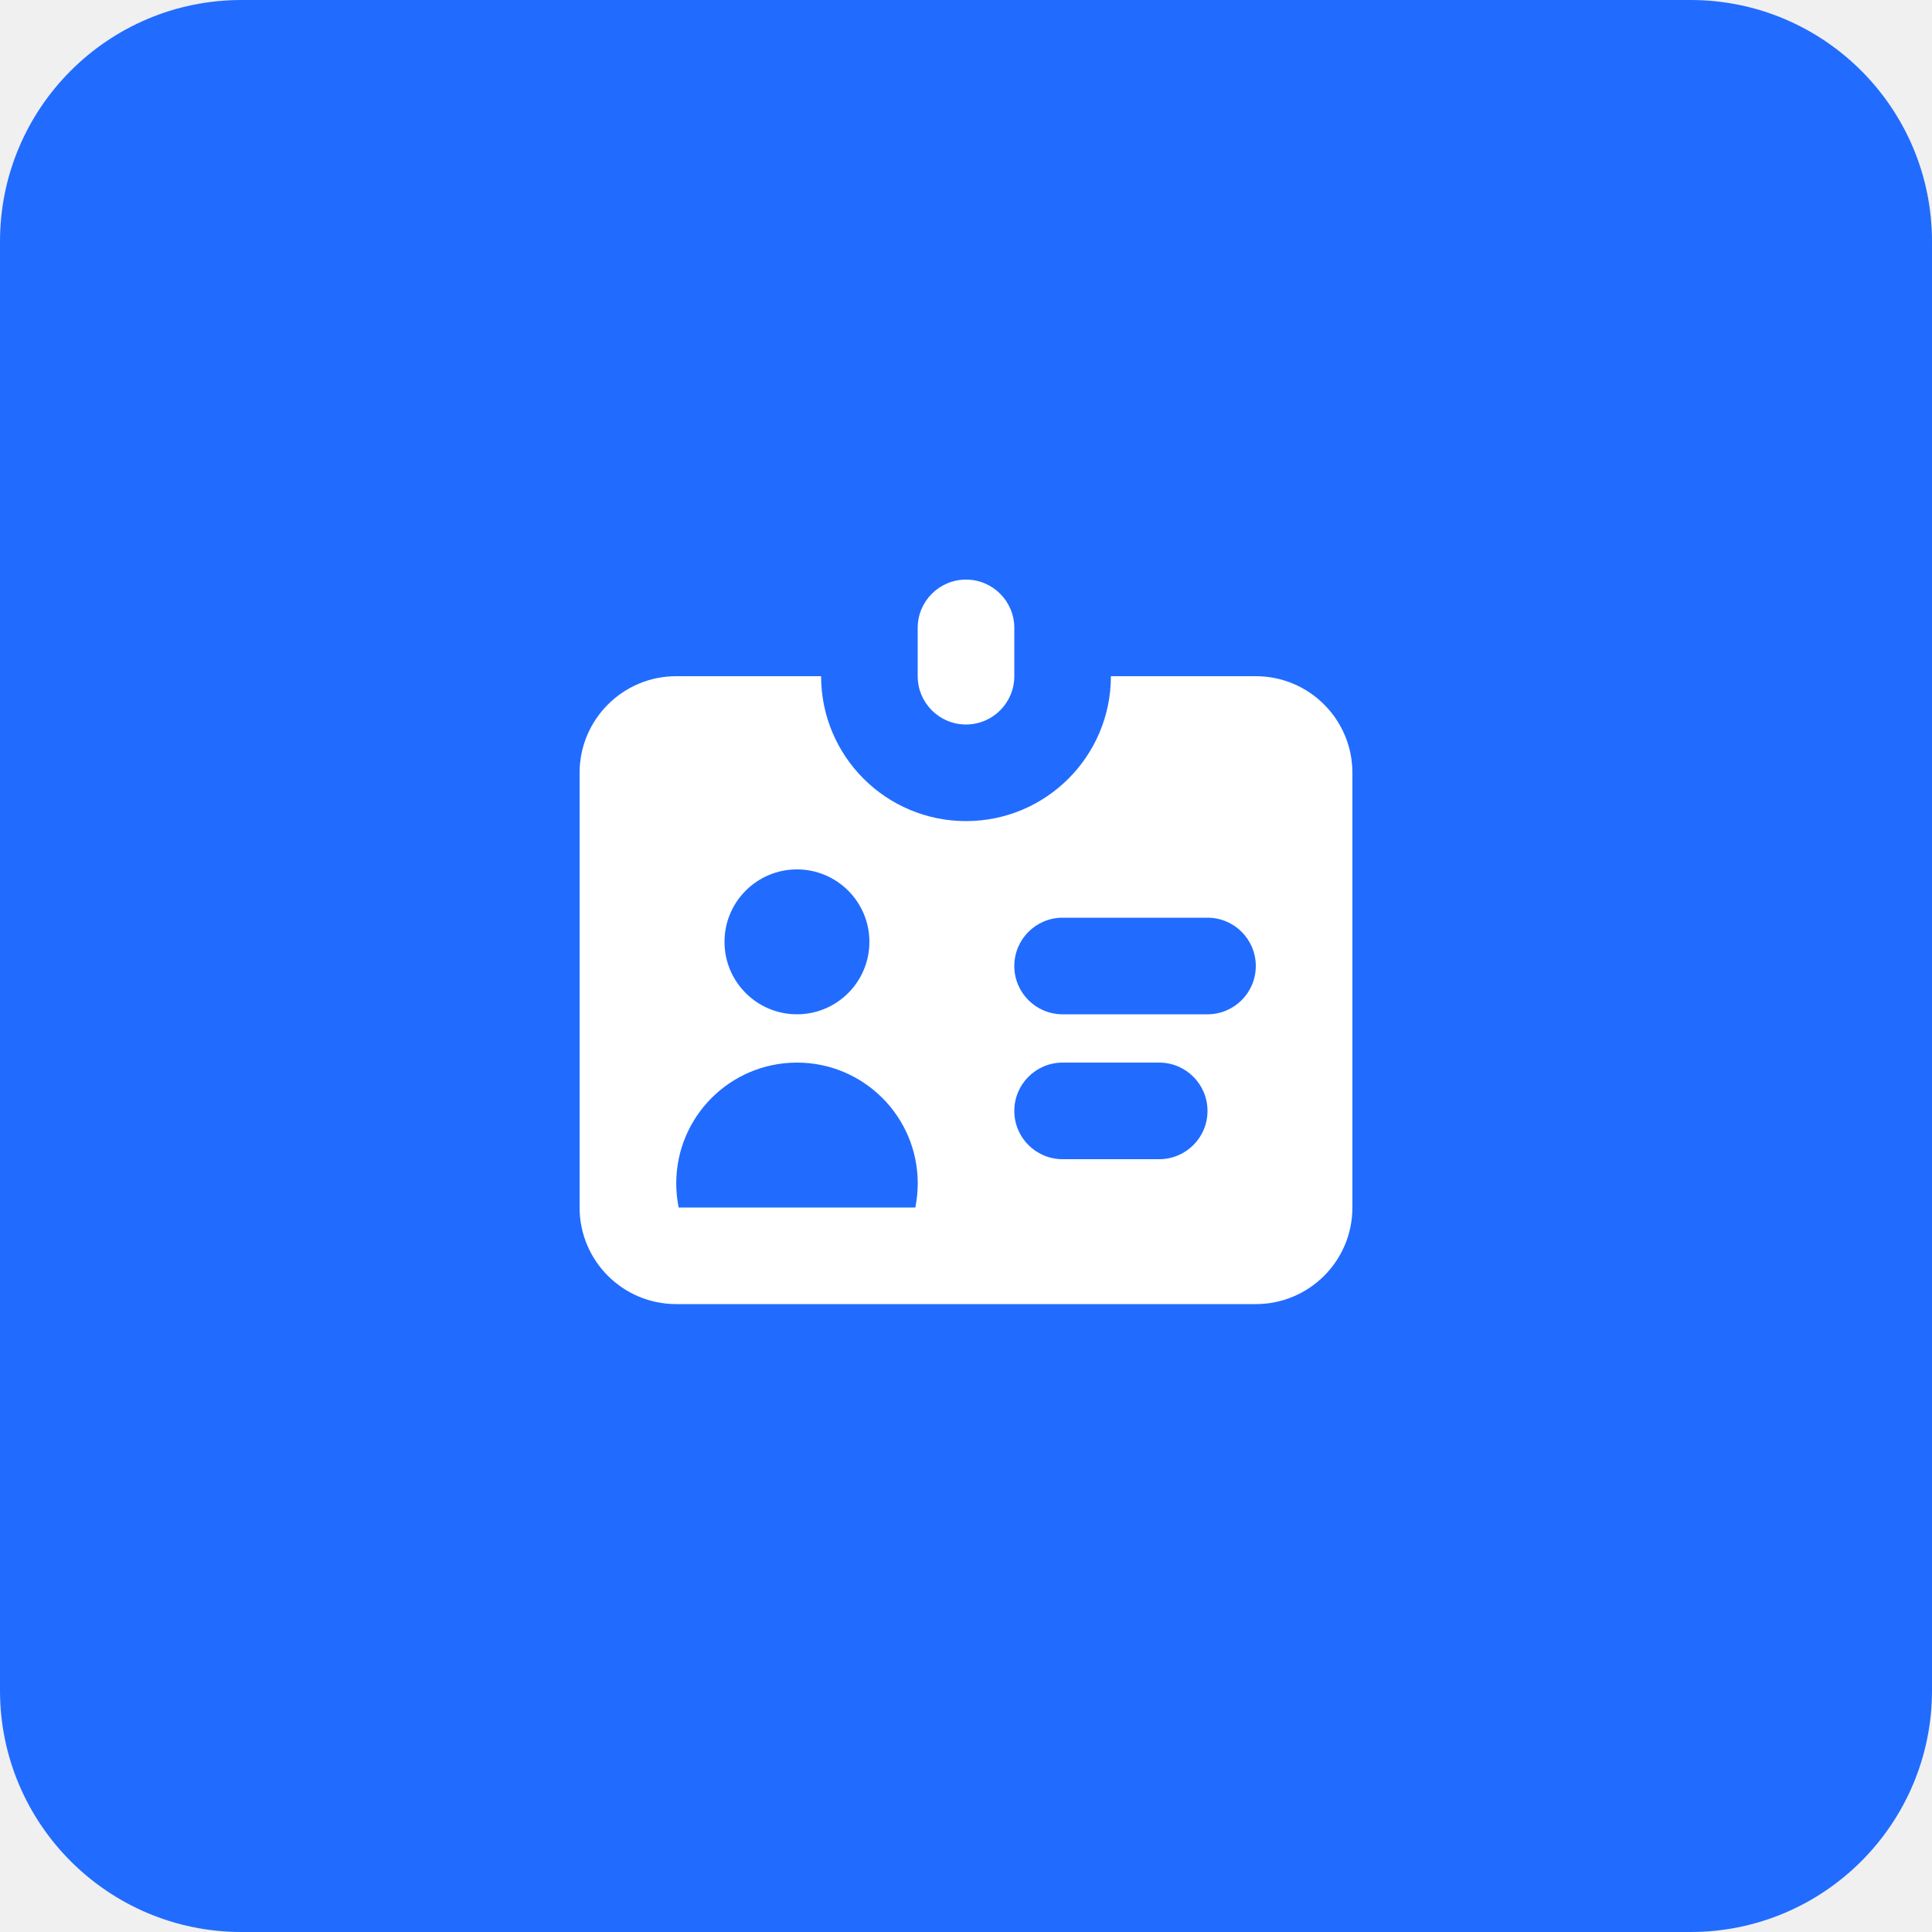
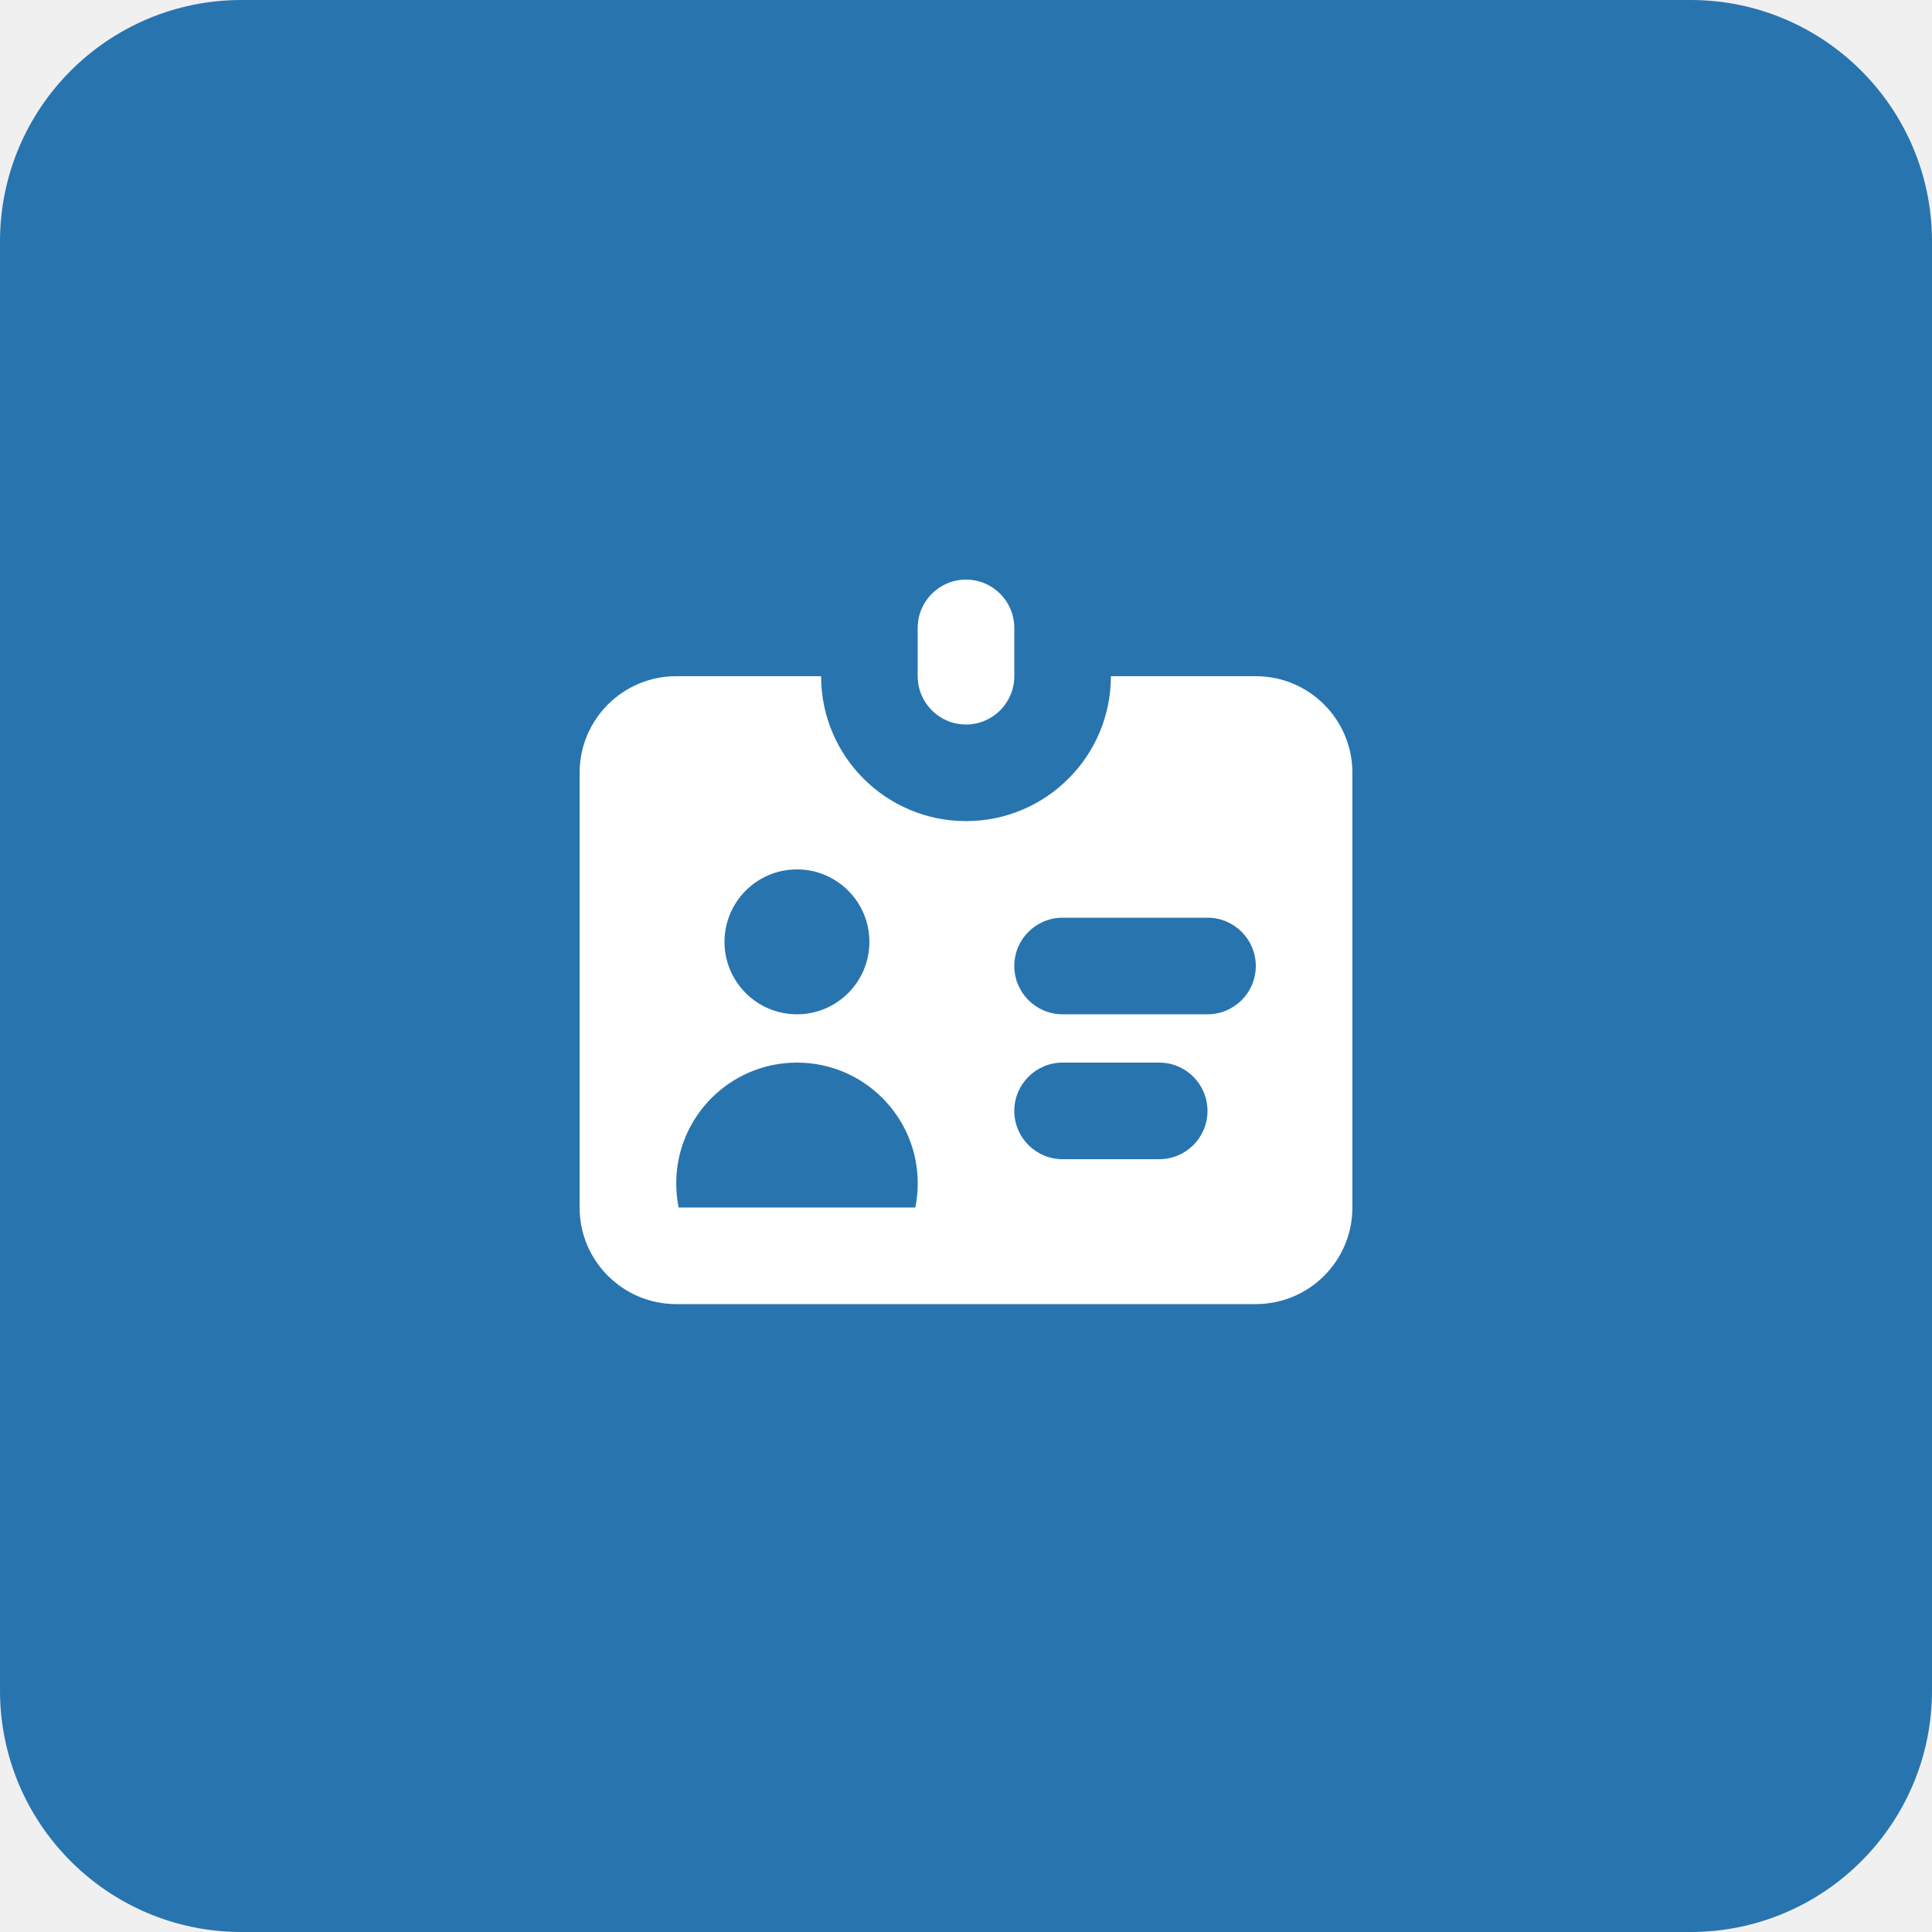
<svg xmlns="http://www.w3.org/2000/svg" width="48" height="48" viewBox="0 0 48 48" fill="none">
-   <rect width="48" height="48" rx="6" fill="#216CFF" />
+   <rect width="48" height="48" rx="6" fill="#2874AF" />
  <path d="M24 14.4C23.337 14.4 22.8 14.937 22.8 15.6V16.8C22.8 17.463 23.337 18 24 18C24.663 18 25.2 17.463 25.2 16.8V15.6C25.2 14.937 24.663 14.4 24 14.4Z" fill="white" />
  <path fill-rule="evenodd" clip-rule="evenodd" d="M16.8 16.8H20.4C20.4 18.788 22.012 20.4 24 20.4C25.988 20.4 27.6 18.788 27.6 16.8H31.2C32.526 16.8 33.6 17.875 33.6 19.2V30C33.6 31.326 32.526 32.4 31.2 32.4H16.8C15.475 32.4 14.4 31.326 14.4 30V19.2C14.4 17.875 15.475 16.8 16.8 16.8ZM19.8 25.2C20.794 25.2 21.6 24.394 21.6 23.4C21.6 22.406 20.794 21.6 19.8 21.6C18.806 21.6 18 22.406 18 23.4C18 24.394 18.806 25.2 19.8 25.2ZM22.741 30C22.78 29.806 22.801 29.605 22.801 29.4C22.801 27.743 21.457 26.4 19.801 26.4C18.144 26.4 16.801 27.743 16.801 29.4C16.801 29.605 16.821 29.806 16.861 30H22.741ZM26.4 22.8C25.737 22.8 25.2 23.337 25.2 24C25.2 24.663 25.737 25.2 26.4 25.2H30C30.663 25.2 31.2 24.663 31.2 24C31.2 23.337 30.663 22.8 30 22.8H26.4ZM25.2 27.6C25.2 26.937 25.737 26.4 26.4 26.4H28.8C29.463 26.4 30 26.937 30 27.6C30 28.263 29.463 28.8 28.8 28.8H26.4C25.737 28.8 25.2 28.263 25.2 27.6Z" fill="white" />
</svg>
